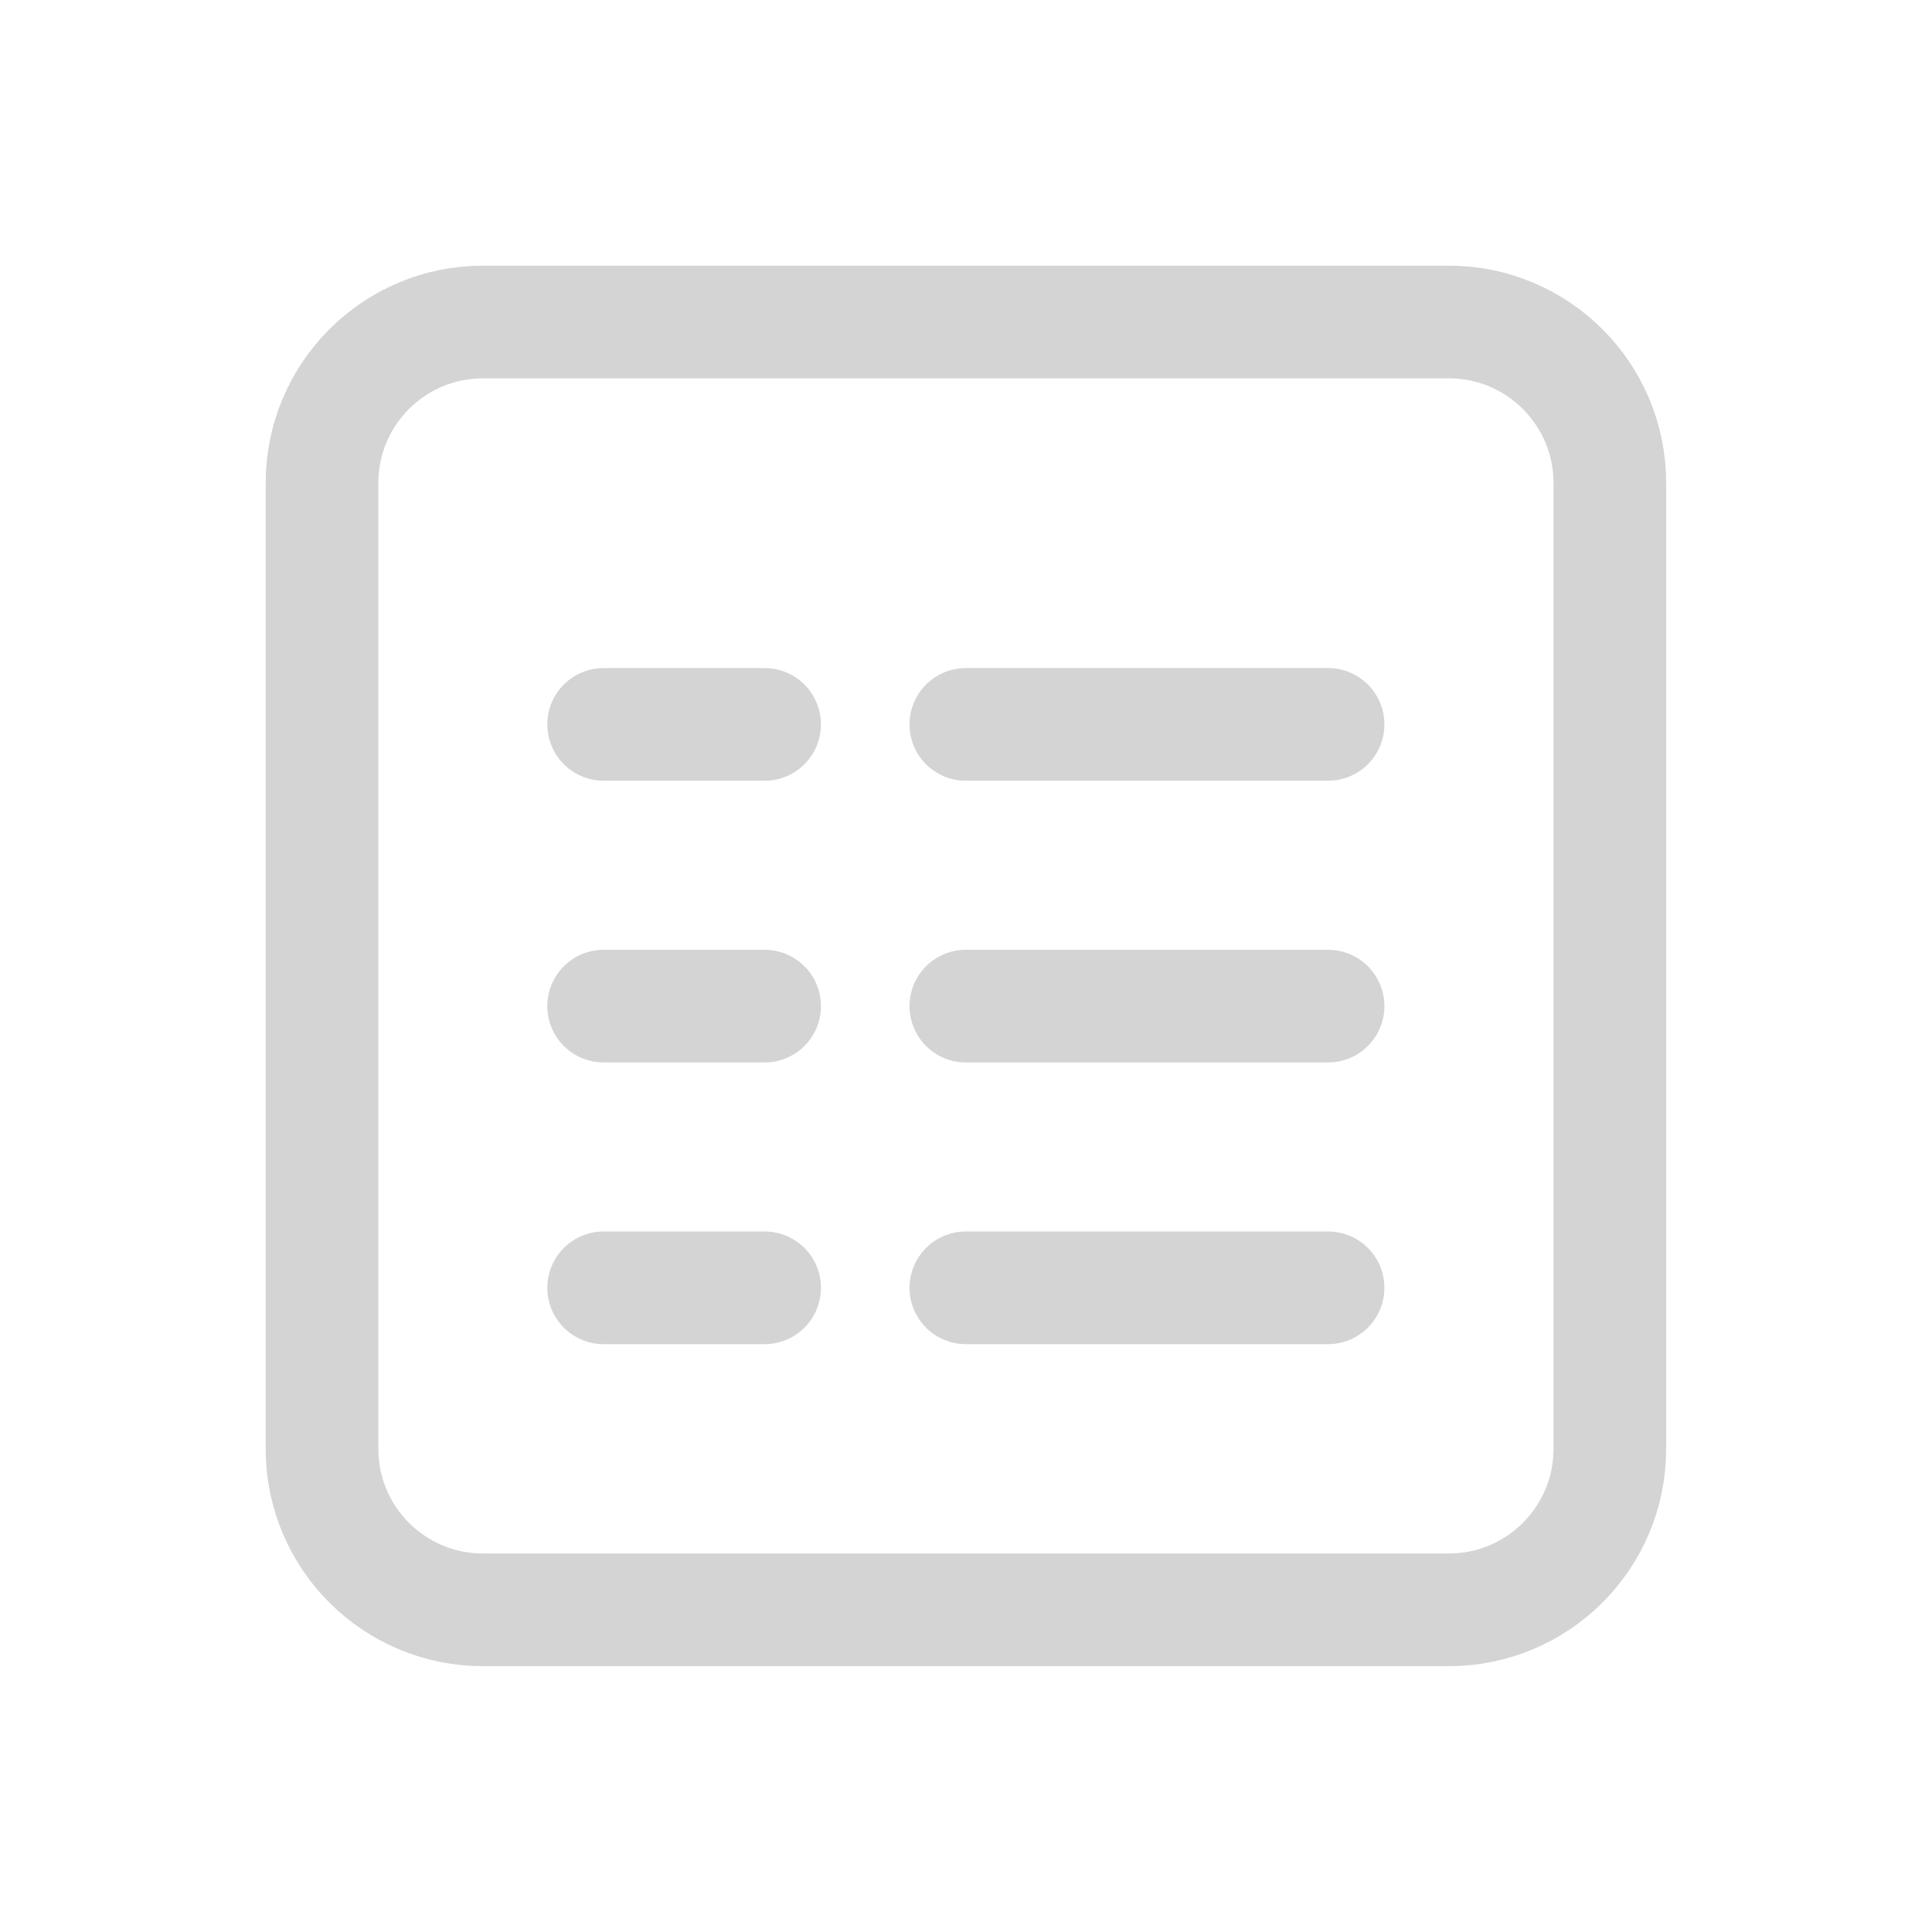
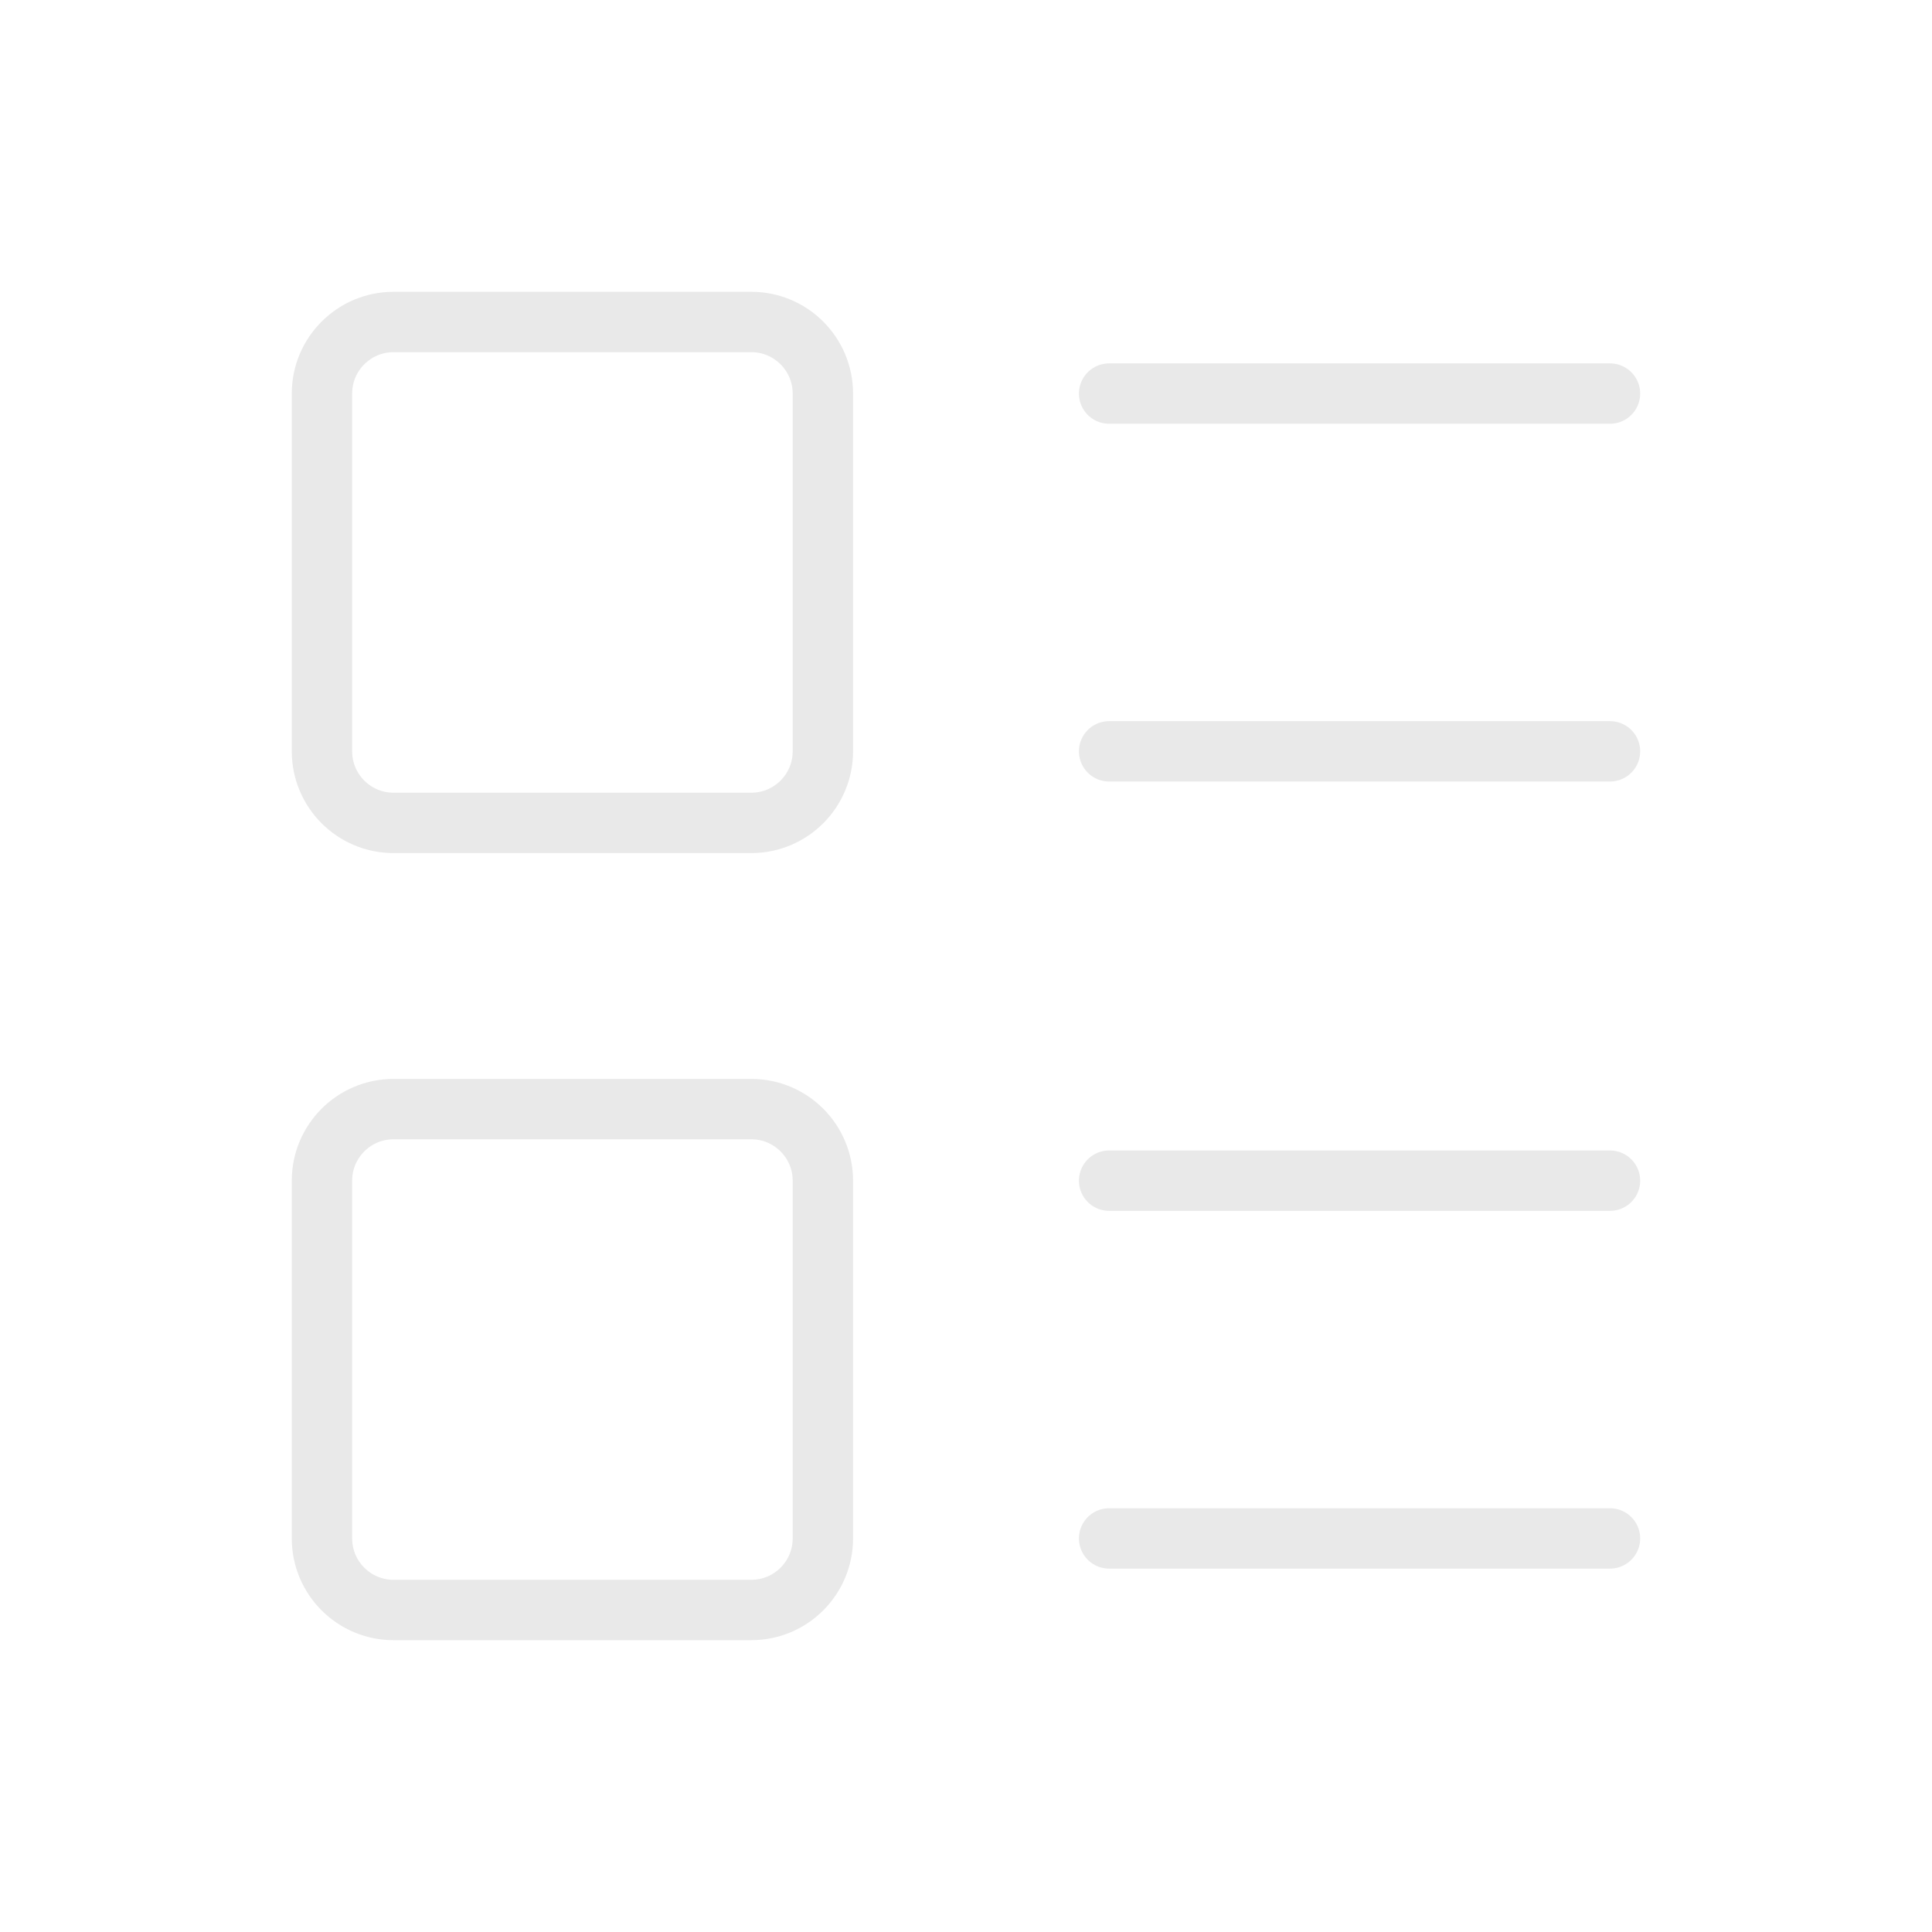
- <svg xmlns="http://www.w3.org/2000/svg" width="72" height="72" viewBox="0 0 72 72" fill="none">
-   <path d="M53.995 12H17.999C14.686 12 12 14.686 12 17.999V53.995C12 57.308 14.686 59.994 17.999 59.994H53.995C57.308 59.994 59.994 57.308 59.994 53.995V17.999C59.994 14.686 57.308 12 53.995 12Z" stroke="#D4D4D4" stroke-width="4.199" stroke-linecap="round" stroke-linejoin="round" />
-   <path d="M22.496 26.996H28.495M35.994 26.996H49.493M22.496 37.495H28.495M35.994 37.495H49.493M22.496 47.993H28.495M35.994 47.993H49.493" stroke="#D4D4D4" stroke-width="4.199" stroke-linecap="round" stroke-linejoin="round" />
+ <svg xmlns="http://www.w3.org/2000/svg" width="80" height="80" viewBox="0 0 80 80" fill="none">
+   <path d="M31.11 13.333H16.295C14.659 13.333 13.332 14.66 13.332 16.296V31.111C13.332 32.747 14.659 34.074 16.295 34.074H31.11C32.746 34.074 34.073 32.747 34.073 31.111V16.296C34.073 14.66 32.746 13.333 31.11 13.333Z" stroke="#E9E9E9" stroke-width="2.5" stroke-linecap="round" stroke-linejoin="round" />
+   <path d="M31.11 45.926H16.295C14.659 45.926 13.332 47.252 13.332 48.889V63.703C13.332 65.34 14.659 66.666 16.295 66.666H31.11C32.746 66.666 34.073 65.34 34.073 63.703V48.889C34.073 47.252 32.746 45.926 31.11 45.926Z" stroke="#E9E9E9" stroke-width="2.5" stroke-linecap="round" stroke-linejoin="round" />
+   <path d="M45.926 16.297H66.666" stroke="#E9E9E9" stroke-width="2.5" stroke-linecap="round" stroke-linejoin="round" />
+   <path d="M45.926 31.111H66.666" stroke="#E9E9E9" stroke-width="2.5" stroke-linecap="round" stroke-linejoin="round" />
+   <path d="M45.926 48.889H66.666" stroke="#E9E9E9" stroke-width="2.5" stroke-linecap="round" stroke-linejoin="round" />
+   <path d="M45.926 63.703H66.666" stroke="#E9E9E9" stroke-width="2.5" stroke-linecap="round" stroke-linejoin="round" />
</svg>
